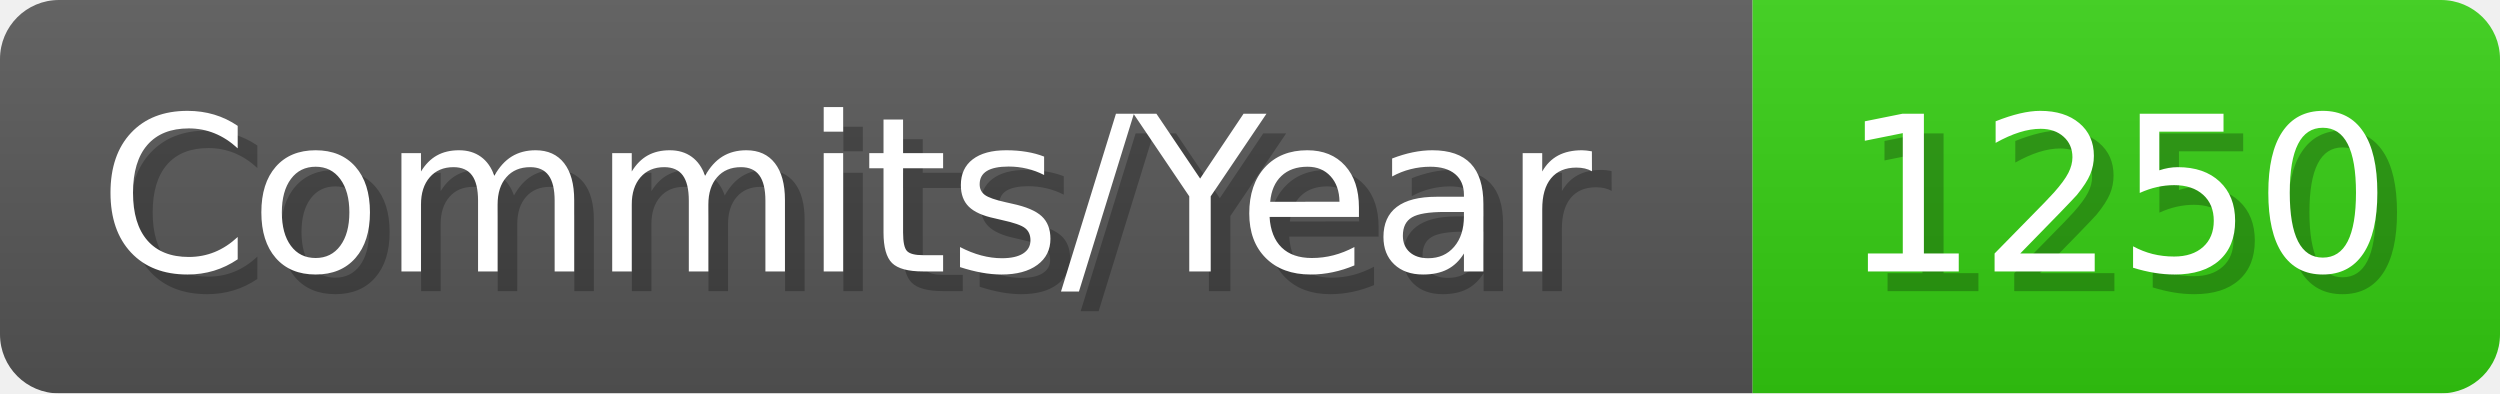
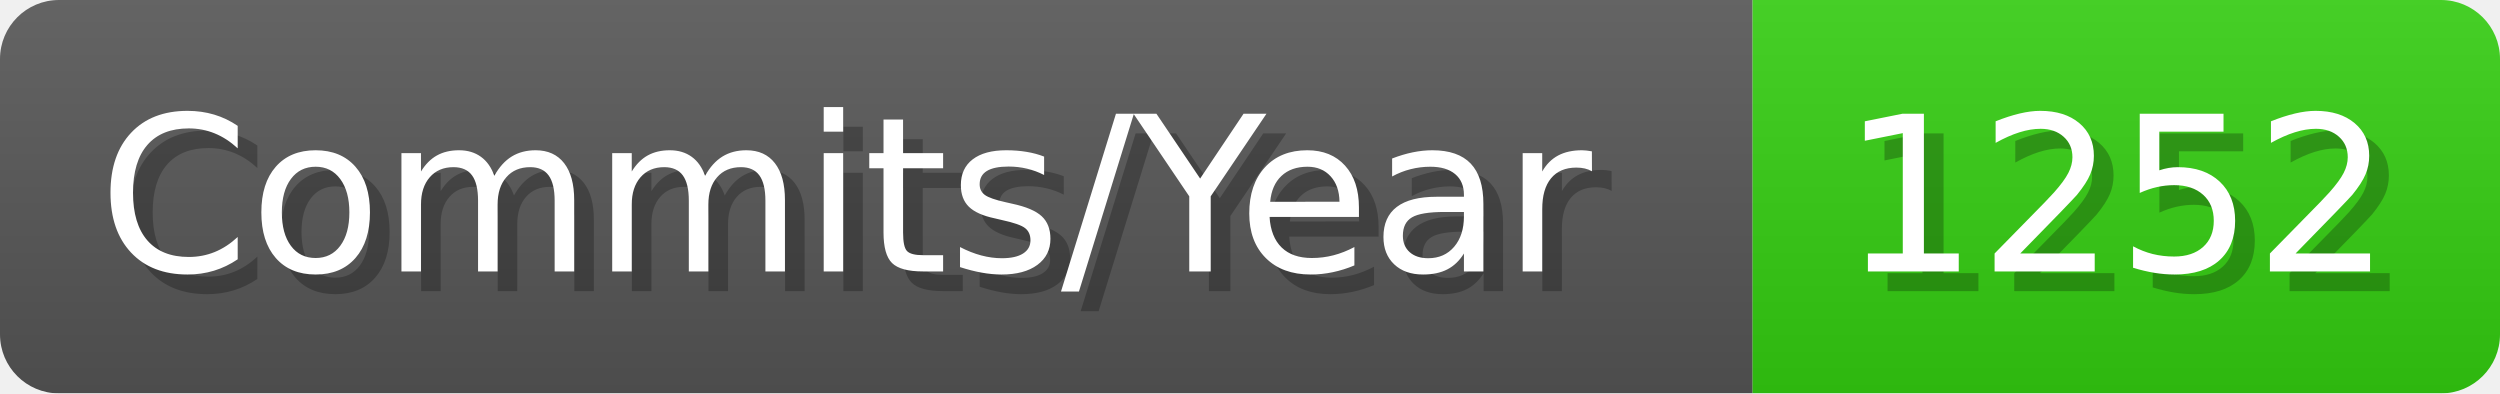
- <svg xmlns="http://www.w3.org/2000/svg" width="127.1" height="20" viewBox="0 0 1271 200" role="img" aria-label="Commits/Year: 1250">
+ <svg xmlns="http://www.w3.org/2000/svg" width="127.1" height="20" viewBox="0 0 1271 200" role="img" aria-label="Commits/Year: 1252">
  <linearGradient id="aUPdi" x2="0" y2="100%">
    <stop offset="0" stop-opacity=".1" stop-color="#EEE" />
    <stop offset="1" stop-opacity=".1" />
  </linearGradient>
  <mask id="WfAiQ">
    <rect width="1271" height="200" rx="30" fill="#FFF" />
  </mask>
  <g mask="url(#WfAiQ)">
    <rect width="891" height="200" fill="#555" />
    <rect width="380" height="200" fill="#3C1" x="891" />
    <rect width="1271" height="200" fill="url(#aUPdi)" />
  </g>
  <g aria-hidden="true" fill="#fff" text-anchor="start" font-family="Verdana,DejaVu Sans,sans-serif" font-size="110">
    <text x="60" y="148" textLength="791" fill="#000" opacity="0.25">Commits/Year</text>
    <text x="50" y="138" textLength="791">Commits/Year</text>
-     <text x="946" y="148" textLength="280" fill="#000" opacity="0.25">1250</text>
-     <text x="936" y="138" textLength="280">1250</text>
+     <text x="946" y="148" textLength="280" fill="#000" opacity="0.25">1252</text>
+     <text x="936" y="138" textLength="280">1252</text>
  </g>
</svg>
